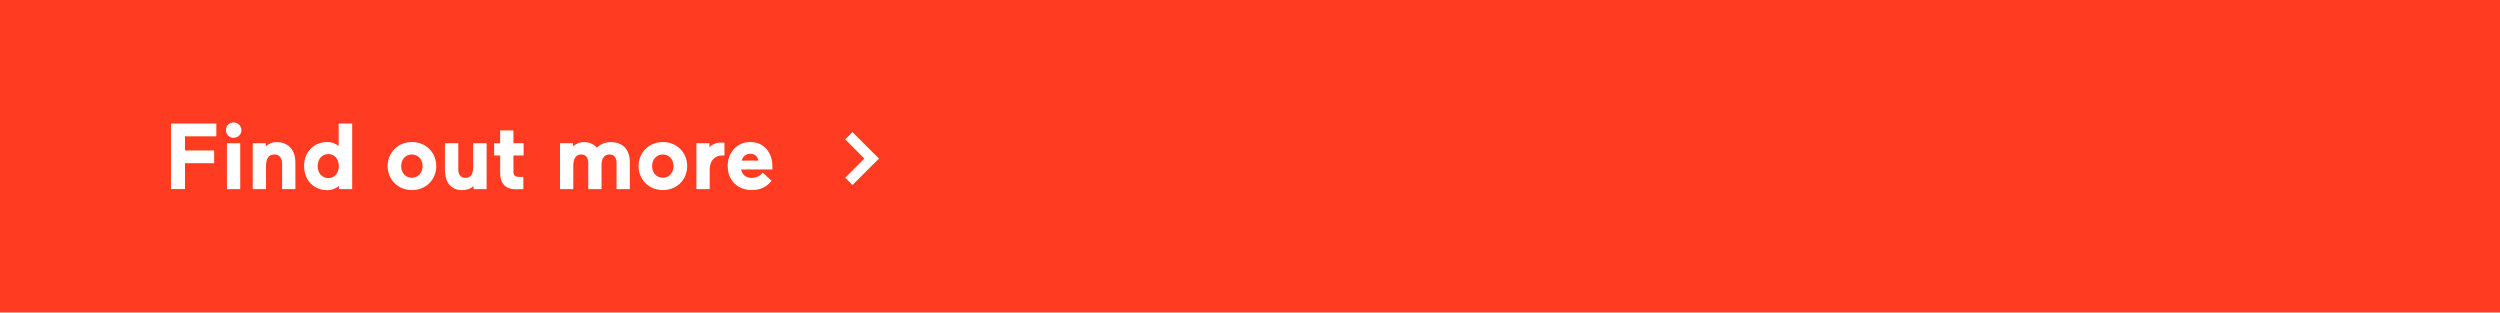
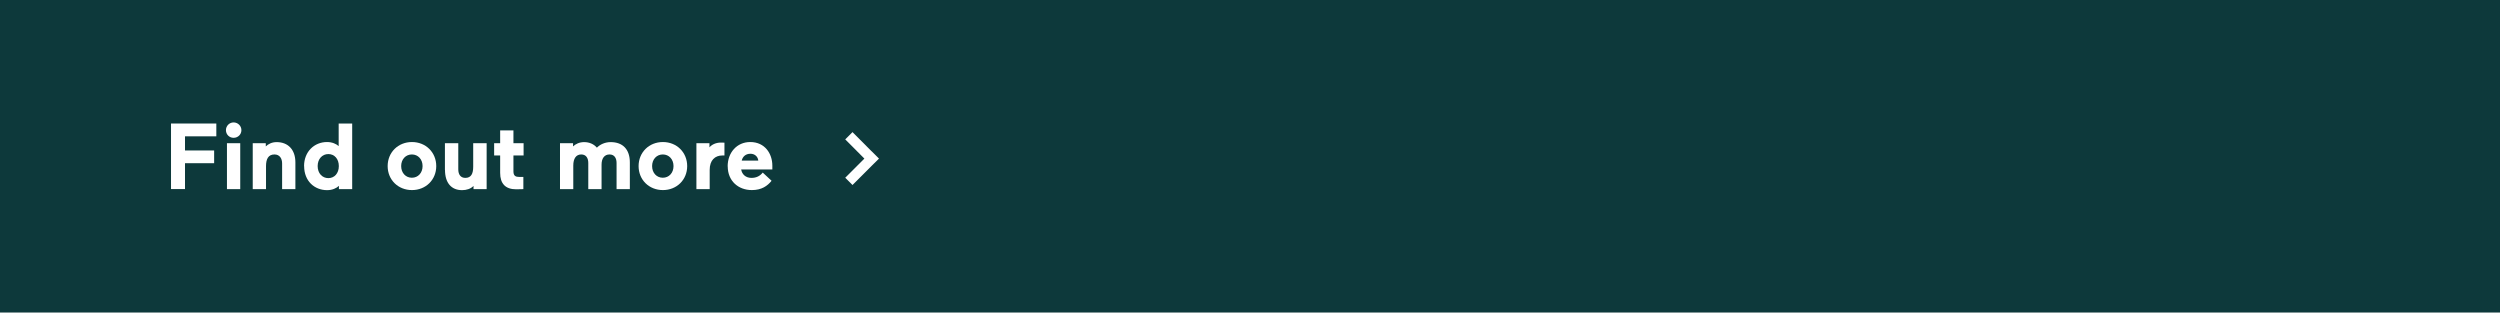
<svg xmlns="http://www.w3.org/2000/svg" id="Layer_1" version="1.1" viewBox="0 0 320 40">
  <defs>
    <style>
      .st0 {
        fill: #fff;
      }

      .st1 {
-         fill: #ff3b21;
+         fill: #0d393b;
      }
    </style>
  </defs>
  <rect class="st1" width="320" height="40" />
  <g>
    <g>
-       <path class="st0" d="M21.9,15.81h5.79v1.64h-4.01v1.81h3.73v1.63h-3.73v3.31h-1.79v-8.4Z" />
-       <path class="st0" d="M29.9,15.67c.55,0,1,.44,1,.99s-.44.98-1,.98-.98-.44-.98-.98.43-.99.98-.99ZM29.05,18.33h1.7v5.88h-1.7v-5.88Z" />
-       <path class="st0" d="M32.34,18.33h1.68v.41c.32-.31.79-.55,1.39-.55,1.44,0,2.4.94,2.4,2.6v3.42h-1.7v-3.29c0-.62-.3-1.15-.98-1.15-.8,0-1.08.6-1.08,1.5v2.94h-1.7v-5.88Z" />
-       <path class="st0" d="M38.92,21.26c0-1.86,1.32-3.08,2.94-3.08.67,0,1.19.25,1.49.52v-2.89h1.73v8.4h-1.7v-.42c-.31.3-.85.55-1.51.55-1.62,0-2.94-1.17-2.94-3.07ZM42.03,22.8c.78,0,1.34-.62,1.34-1.54s-.56-1.54-1.34-1.54-1.37.62-1.37,1.54.59,1.54,1.37,1.54Z" />
+       <path class="st0" d="M21.9,15.81h5.79v1.64h-4.01v1.81h3.73v1.63h-3.73v3.31h-1.79v-8.4h.01Z" />
+       <path class="st0" d="M29.9,15.67c.55,0,1,.44,1,.99s-.44.98-1,.98-.98-.44-.98-.98.43-.99.98-.99ZM29.05,18.33h1.7v5.88h-1.7s0-5.88,0-5.88Z" />
+       <path class="st0" d="M32.34,18.33h1.68v.41c.32-.31.79-.55,1.39-.55,1.44,0,2.4.94,2.4,2.6v3.42h-1.7v-3.29c0-.62-.3-1.15-.98-1.15-.8,0-1.08.6-1.08,1.5v2.94h-1.7v-5.88h0Z" />
+       <path class="st0" d="M38.92,21.26c0-1.86,1.32-3.08,2.94-3.08.67,0,1.19.25,1.49.52v-2.89h1.73v8.4h-1.7v-.42c-.31.3-.85.55-1.51.55-1.62,0-2.94-1.17-2.94-3.07h-.01ZM42.03,22.8c.78,0,1.34-.62,1.34-1.54s-.56-1.54-1.34-1.54-1.37.62-1.37,1.54.59,1.54,1.37,1.54Z" />
      <path class="st0" d="M49.62,21.26c0-1.76,1.34-3.08,3.11-3.08s3.11,1.32,3.11,3.08-1.34,3.07-3.11,3.07-3.11-1.31-3.11-3.07ZM52.72,22.75c.79,0,1.37-.62,1.37-1.49s-.58-1.49-1.37-1.49-1.37.62-1.37,1.49.58,1.49,1.37,1.49Z" />
-       <path class="st0" d="M56.95,21.75v-3.42h1.71v3.35c0,.64.29,1.09.9,1.09.74,0,1.01-.53,1.01-1.43v-3.01h1.72v5.88h-1.68v-.41c-.36.37-.9.54-1.46.54-1.37,0-2.19-.92-2.19-2.59Z" />
+       <path class="st0" d="M56.95,21.75v-3.42h1.71v3.35c0,.64.29,1.09.9,1.09.74,0,1.01-.53,1.01-1.43v-3.01h1.72v5.88h-1.68v-.41c-.36.37-.9.54-1.46.54-1.37,0-2.19-.92-2.19-2.59h-.01Z" />
      <path class="st0" d="M64.02,22.13v-2.23h-.77v-1.57h.77v-1.64h1.7v1.64h1.3v1.57h-1.3v2.03c0,.59.28.72.77.72h.5v1.56c-.19.01-.59.02-.92.02-1.39,0-2.05-.74-2.05-2.1Z" />
-       <path class="st0" d="M71.67,18.33h1.68v.41c.32-.31.82-.55,1.42-.55.66,0,1.24.25,1.63.71.41-.41,1.04-.71,1.76-.71,1.57,0,2.46.94,2.46,2.6v3.42h-1.7v-3.35c0-.64-.29-1.09-.9-1.09-.65,0-1.02.49-1.02,1.31v3.13h-1.7v-3.35c0-.64-.29-1.09-.9-1.09-.67,0-1.02.53-1.02,1.43v3.01h-1.7v-5.88Z" />
+       <path class="st0" d="M71.67,18.33h1.68v.41c.32-.31.82-.55,1.42-.55.66,0,1.24.25,1.63.71.41-.41,1.04-.71,1.76-.71,1.57,0,2.46.94,2.46,2.6v3.42h-1.7v-3.35c0-.64-.29-1.09-.9-1.09-.65,0-1.02.49-1.02,1.31v3.13h-1.7v-3.35c0-.64-.29-1.09-.9-1.09-.67,0-1.02.53-1.02,1.43v3.01h-1.7v-5.88s-.01,0-.01,0Z" />
      <path class="st0" d="M81.74,21.26c0-1.76,1.34-3.08,3.11-3.08s3.11,1.32,3.11,3.08-1.34,3.07-3.11,3.07-3.11-1.31-3.11-3.07ZM84.84,22.75c.79,0,1.37-.62,1.37-1.49s-.58-1.49-1.37-1.49-1.37.62-1.37,1.49.58,1.49,1.37,1.49Z" />
-       <path class="st0" d="M89.13,18.33h1.68v.53c.32-.38.86-.61,1.46-.61.2,0,.29,0,.46.01v1.64h-.26c-.95,0-1.63.6-1.63,1.85v2.46h-1.7v-5.88Z" />
-       <path class="st0" d="M93.14,21.3c0-1.78,1.19-3.12,2.89-3.12,1.9,0,2.83,1.52,2.83,3.01v.5h-3.99c.1.61.56,1.08,1.32,1.08.61,0,1.08-.23,1.44-.68l1.13,1.05c-.52.65-1.26,1.19-2.52,1.19-1.76,0-3.09-1.19-3.09-3.03ZM97.06,20.56c-.04-.49-.43-.88-1-.88-.64,0-1.01.39-1.12.88h2.11Z" />
+       <path class="st0" d="M89.13,18.33h1.68v.53c.32-.38.86-.61,1.46-.61.2,0,.29,0,.46.01v1.64h-.26c-.95,0-1.63.6-1.63,1.85v2.46h-1.7v-5.88s-.01,0-.01,0Z" />
+       <path class="st0" d="M93.14,21.3c0-1.78,1.19-3.12,2.89-3.12,1.9,0,2.83,1.52,2.83,3.01v.5h-3.99c.1.61.56,1.08,1.32,1.08.61,0,1.08-.23,1.44-.68l1.13,1.05c-.52.65-1.26,1.19-2.52,1.19-1.76,0-3.09-1.19-3.09-3.03h-.01ZM97.06,20.56c-.04-.49-.43-.88-1-.88-.64,0-1.01.39-1.12.88h2.12Z" />
    </g>
    <polygon class="st0" points="112.51 20.3 111.57 19.36 111.57 19.37 109.12 16.91 108.19 17.84 110.64 20.3 108.19 22.75 109.12 23.68 111.57 21.23 111.57 21.23 112.51 20.3 112.51 20.3 112.51 20.3" />
  </g>
</svg>
